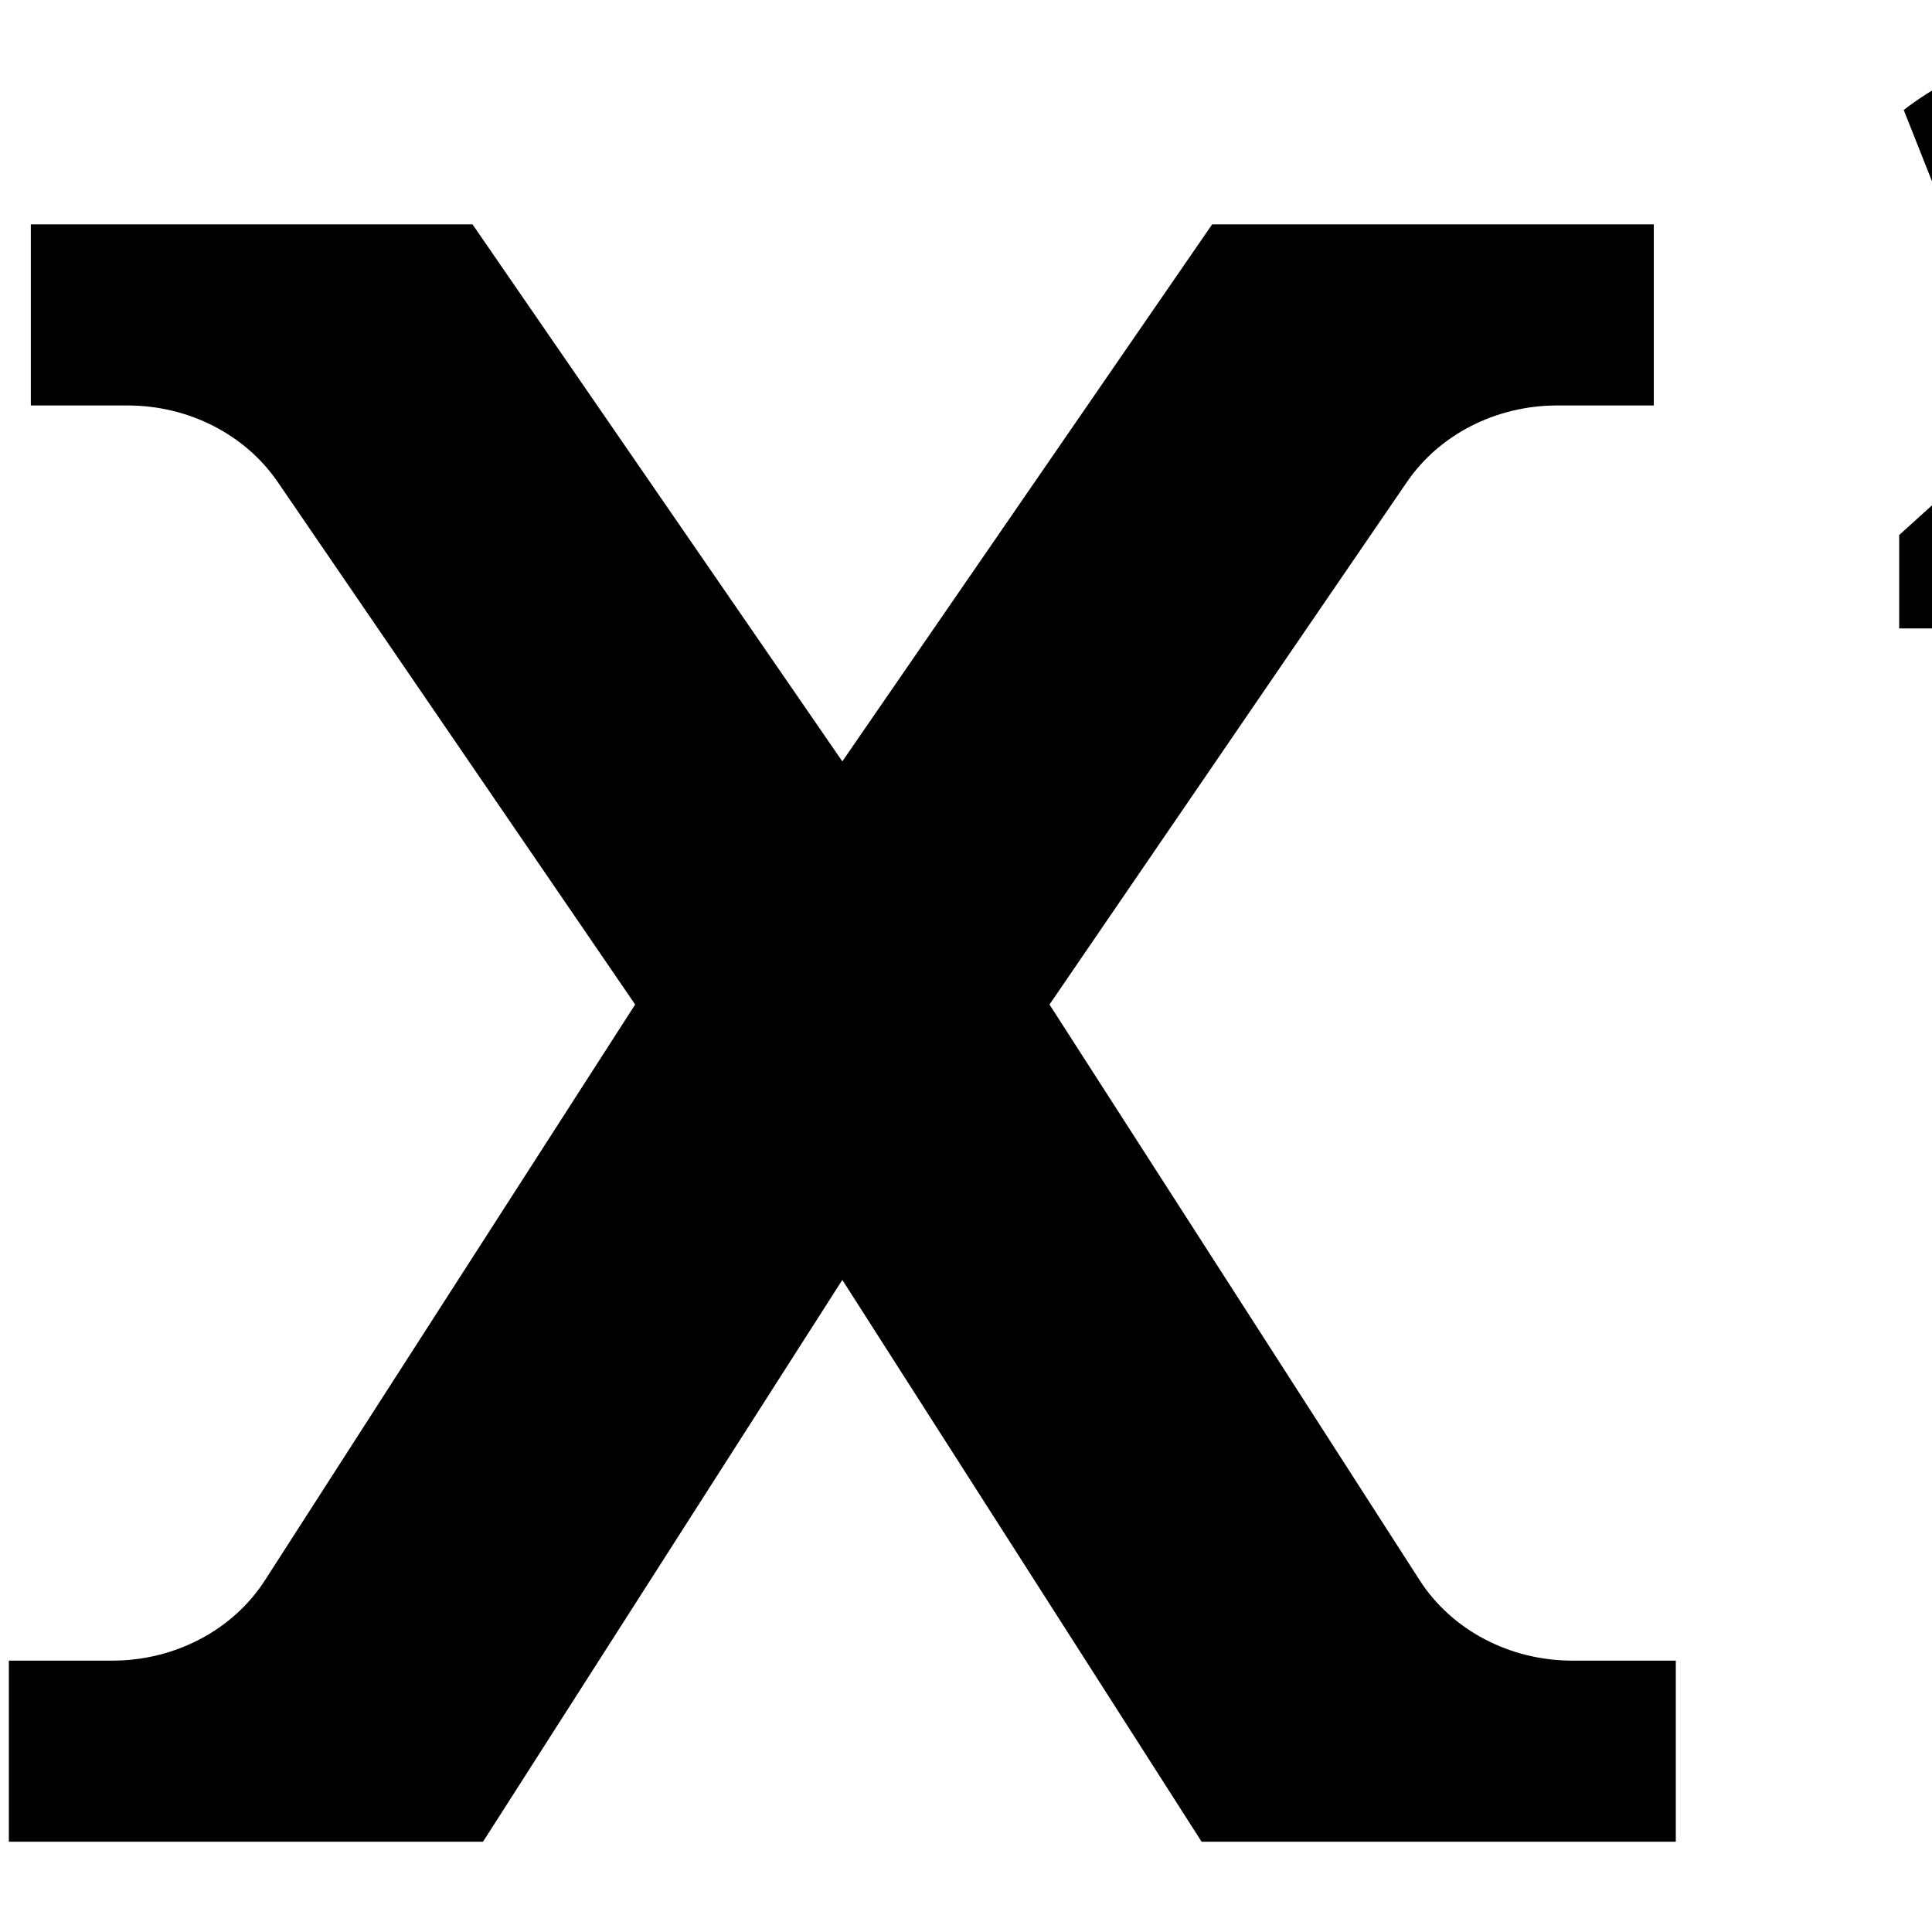
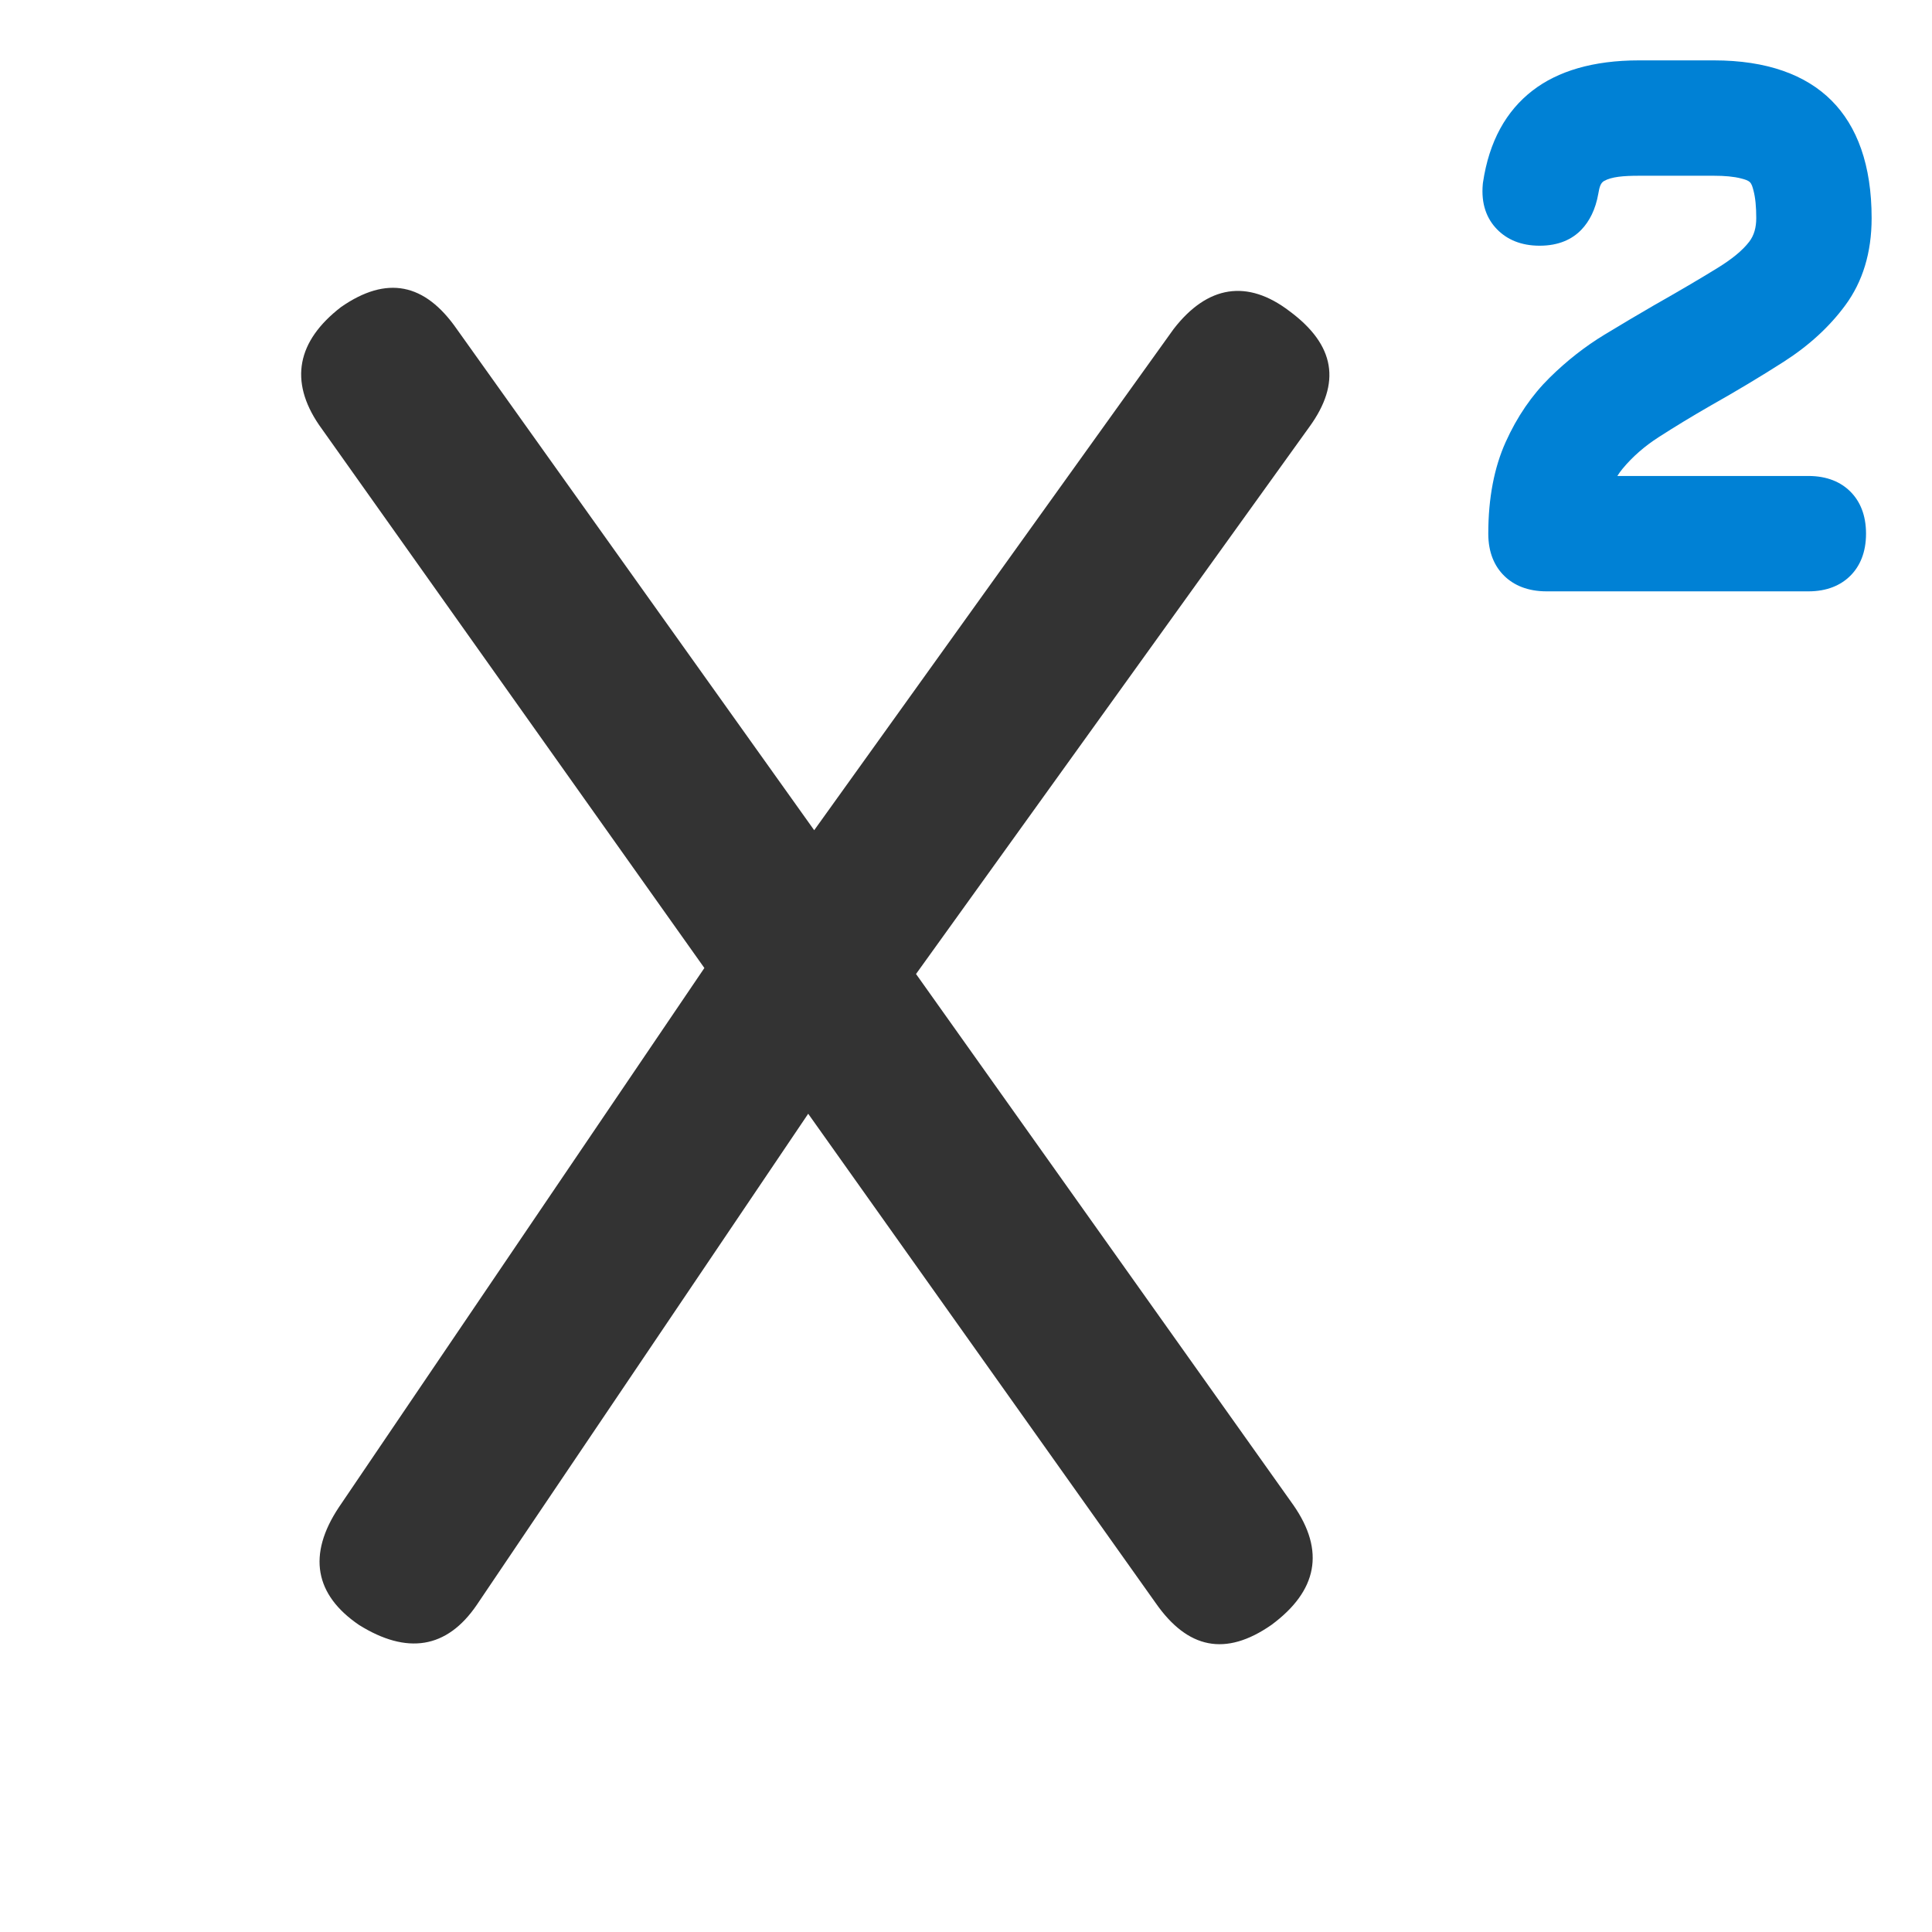
- <svg xmlns="http://www.w3.org/2000/svg" preserveAspectRatio="xMidYMid" width="1024" height="1024" viewBox="0 0 1024 1024">
-   <defs>
-     <style>
-       .cls-1 {
-         fill: #000;
-         fill-rule: evenodd;
-       }
-     </style>
-   </defs>
-   <path d="M1224.352,265.601 L1122.923,265.601 C1168.606,227.355 1218.535,181.521 1218.535,121.817 C1218.535,62.634 1176.234,24.388 1110.769,24.388 C1075.107,24.388 1039.232,34.898 1009.019,58.298 L1032.528,117.612 C1052.060,103.187 1072.238,90.538 1097.337,90.538 C1124.347,90.538 1139.223,103.722 1139.223,127.594 C1138.704,167.588 1091.468,206.535 1006.603,283.581 L1006.603,333.098 L1224.352,333.098 L1224.352,265.601 ZM888.208,880.169 L888.208,976.165 L636.887,976.165 L446.450,678.379 L256.003,976.165 L4.691,976.165 L4.691,880.169 L59.527,880.169 C92.722,880.169 123.464,863.980 140.462,837.540 L336.646,532.418 L147.213,255.492 C129.927,230.222 99.907,214.911 67.646,214.911 L16.340,214.911 L16.340,118.919 L250.445,118.919 L446.450,403.552 L642.454,118.919 L876.550,118.919 L876.550,214.911 L825.253,214.911 C792.987,214.911 762.963,230.222 745.686,255.492 L556.253,532.422 L752.432,837.544 C769.426,863.980 800.172,880.173 833.363,880.173 L888.208,880.173 L888.208,880.169 Z" class="cls-1" />
+ <svg xmlns="http://www.w3.org/2000/svg" width="100%" height="100%" viewBox="0 0 512 512" version="1.1" xml:space="preserve" style="fill-rule:evenodd;clip-rule:evenodd;stroke-linejoin:round;stroke-miterlimit:2;">
+   <g id="superscript">
+     <g id="bold" transform="matrix(1,0,0,1,2.35048,-3.75769)">
+       <path d="M426.263,129.896l50.616,0c5.013,0 8.637,1.637 11.144,4.143c2.506,2.507 4.143,6.131 4.143,11.144c0,5.013 -1.637,8.638 -4.143,11.144c-2.507,2.507 -6.131,4.144 -11.144,4.144l-69.346,0c-5.046,0 -8.698,-1.618 -11.221,-4.082c-2.58,-2.521 -4.252,-6.164 -4.252,-11.206c0,-9.491 1.59,-17.567 4.6,-24.26c3.031,-6.739 6.94,-12.429 11.682,-17.101c4.539,-4.47 9.372,-8.254 14.491,-11.359c4.685,-2.842 9.026,-5.418 13.075,-7.759c6.765,-3.84 12.418,-7.161 16.959,-9.964c3.688,-2.277 6.505,-4.536 8.337,-6.912c1.315,-1.706 1.87,-3.816 1.87,-6.268c0,-2.911 -0.215,-5.353 -0.735,-7.316c-0.246,-0.932 -0.451,-1.716 -0.944,-2.198c-0.521,-0.508 -1.34,-0.739 -2.316,-0.993c-1.953,-0.508 -4.366,-0.72 -7.232,-0.72l-19.839,0c-4.147,0 -7.259,0.271 -9.245,1.374c-1.018,0.566 -1.269,1.829 -1.538,3.358c-0.737,4.208 -2.356,7.326 -4.46,9.535c-2.456,2.578 -6.052,4.274 -11.087,4.274c-4.994,0 -8.679,-1.666 -11.295,-4.342c-2.719,-2.78 -4.269,-6.698 -3.774,-12.011c0.012,-0.137 0.029,-0.273 0.049,-0.41c1.627,-10.925 6.151,-18.961 13.125,-24.346c6.66,-5.143 16.014,-8.007 28.225,-8.007l19.839,0c14.065,0 24.361,3.825 31.169,10.633c6.808,6.808 10.634,17.104 10.634,31.169c0,9.202 -2.397,16.849 -6.921,23.022c-4.161,5.677 -9.603,10.709 -16.373,15.046c-6.047,3.873 -12.534,7.763 -19.406,11.636c-4.832,2.778 -9.407,5.556 -13.726,8.335c-3.744,2.409 -6.946,5.201 -9.591,8.395c-0.496,0.6 -0.953,1.233 -1.37,1.902Z" style="fill:#0081d5;fill-rule:nonzero;" />
+     </g>
+     <g id="bold1" transform="matrix(5.10747,0,0,5.10747,-1751.47,-1925.16)">
+       <g transform="matrix(103.602,0,0,103.602,352.638,462.174)">
+         <path d="M0.086,-0.009c-0.022,-0.015 -0.026,-0.035 -0.01,-0.059l0.183,-0.27l-0.193,-0.272c-0.015,-0.022 -0.011,-0.042 0.011,-0.059c0.023,-0.016 0.042,-0.012 0.058,0.011l0.179,0.251l0.18,-0.251c0.017,-0.022 0.037,-0.025 0.058,-0.009c0.023,0.017 0.026,0.036 0.01,0.058l-0.197,0.274l0.189,0.266c0.016,0.023 0.012,0.043 -0.011,0.06c-0.023,0.016 -0.042,0.012 -0.058,-0.011l-0.174,-0.245l-0.166,0.246c-0.015,0.022 -0.035,0.025 -0.059,0.01Z" style="fill:#333;fill-rule:nonzero;" />
+       </g>
+     </g>
+   </g>
</svg>
